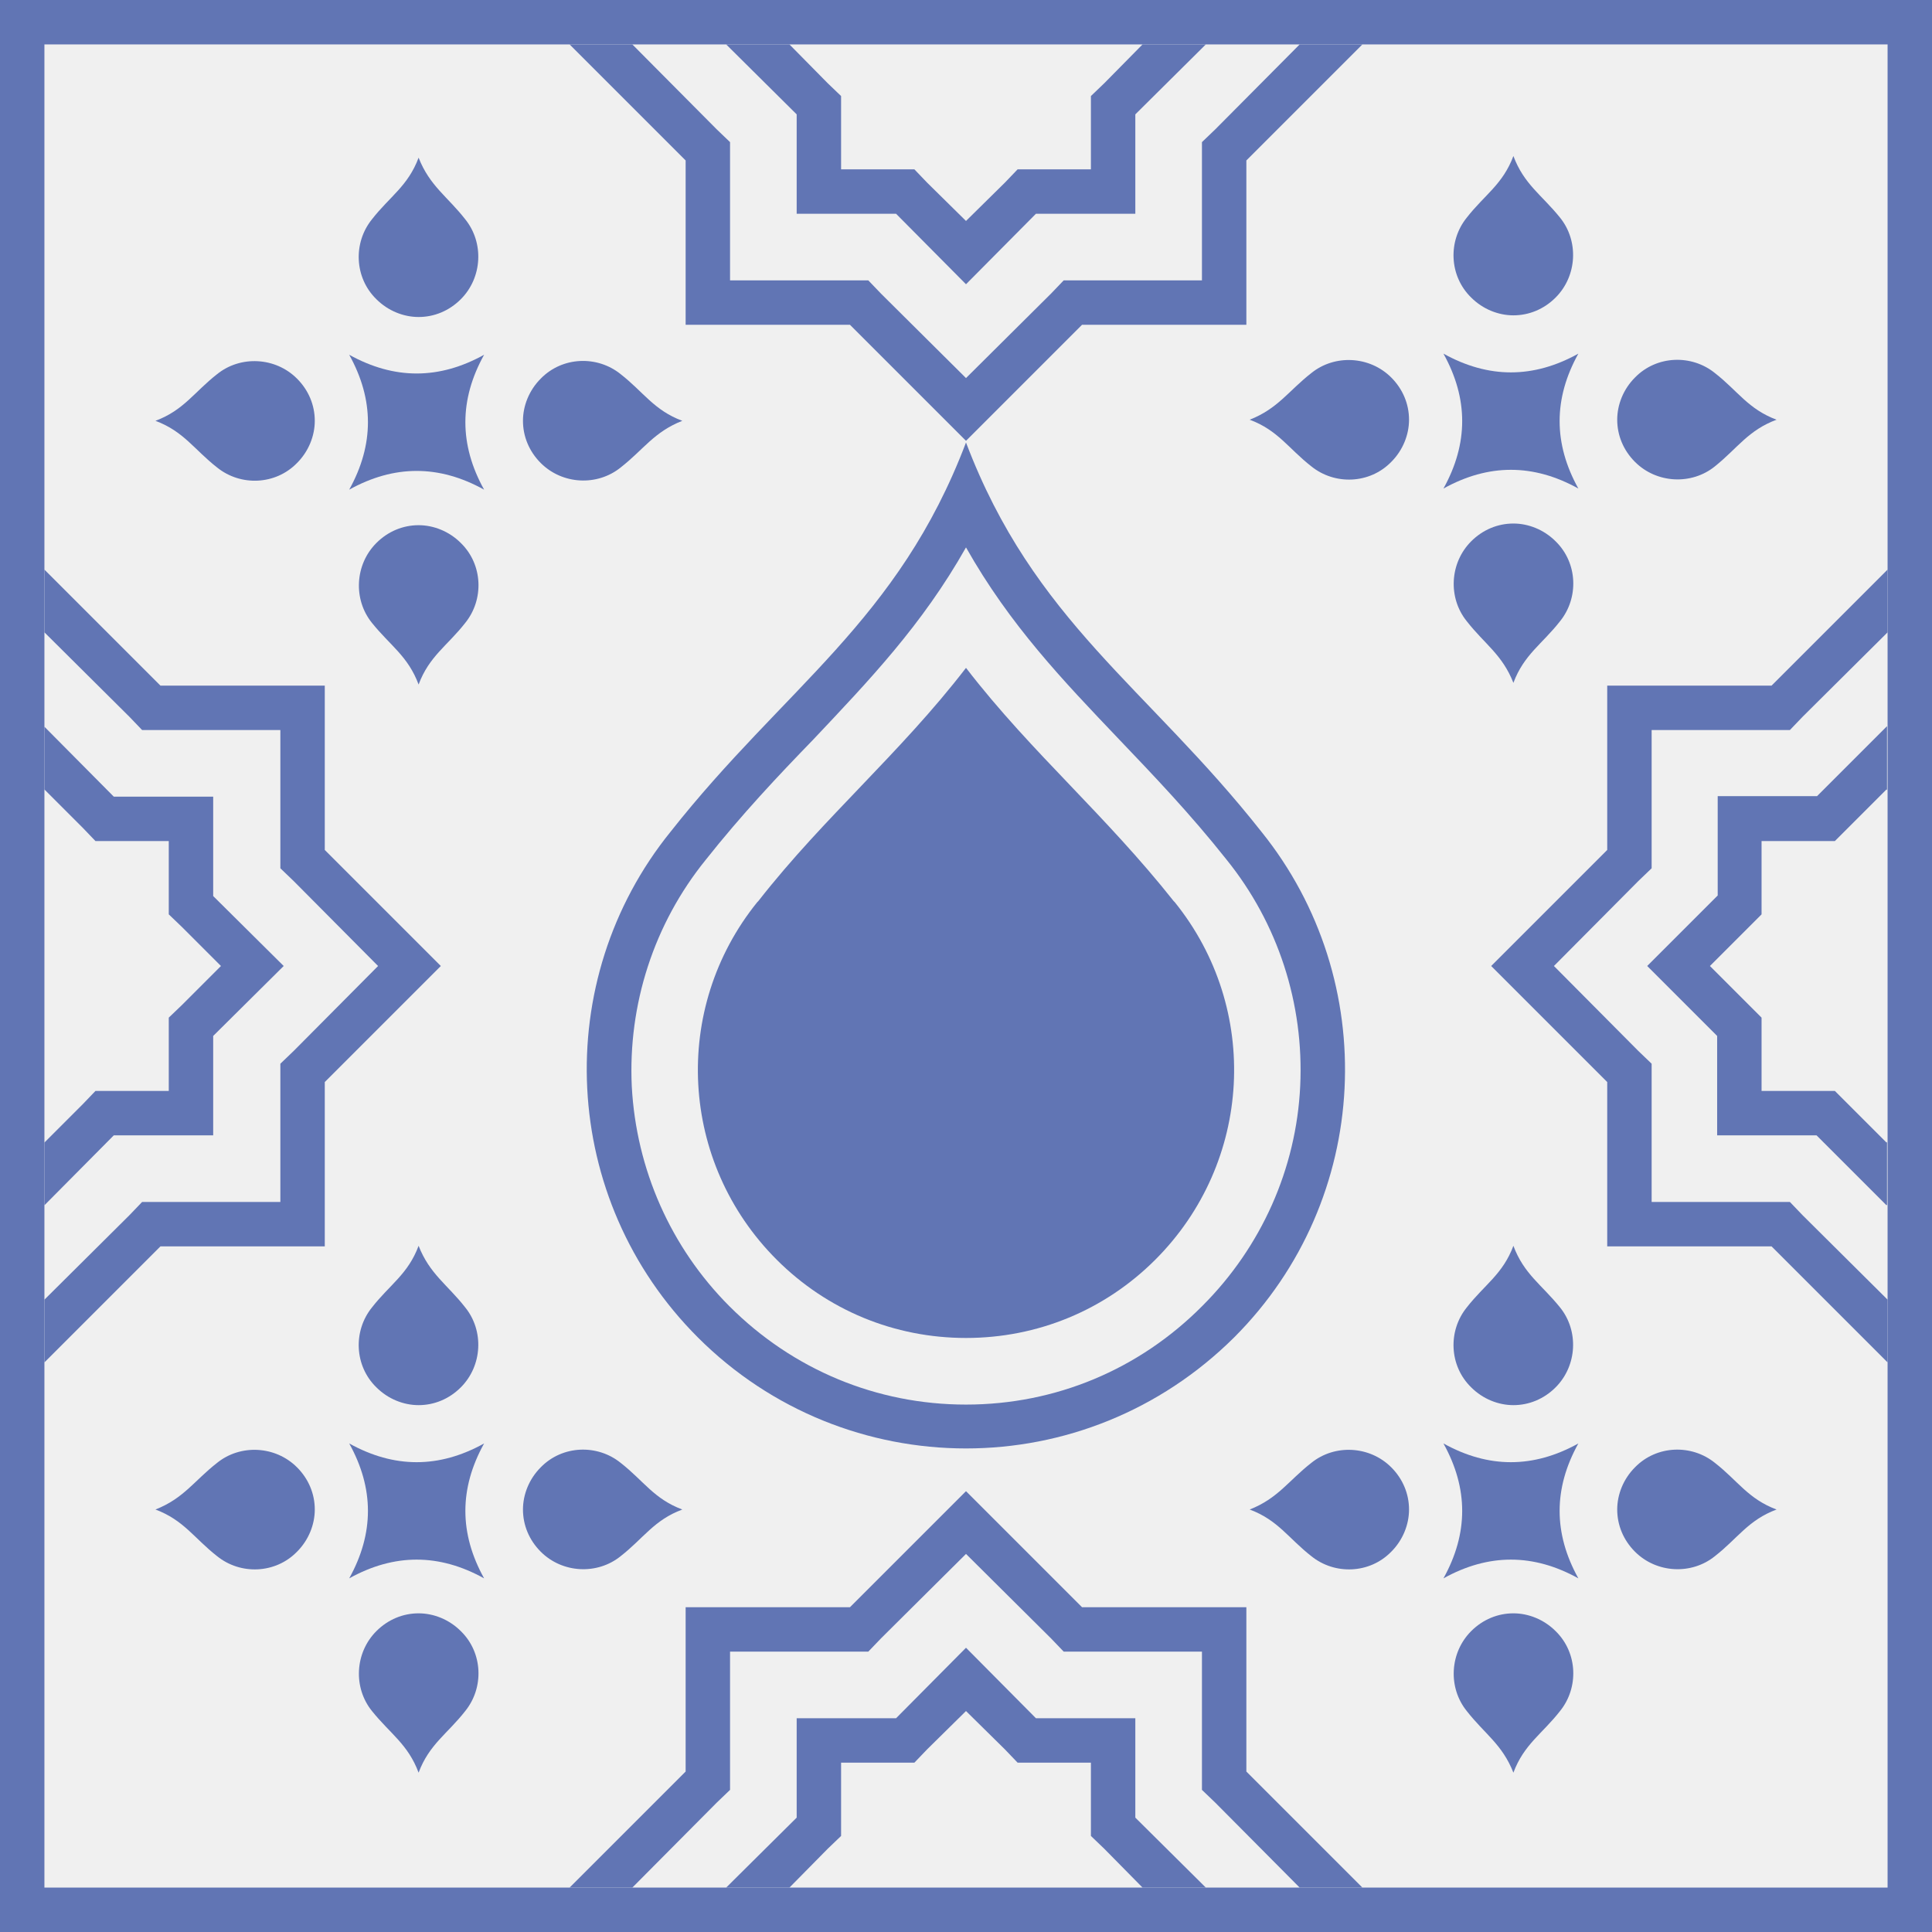
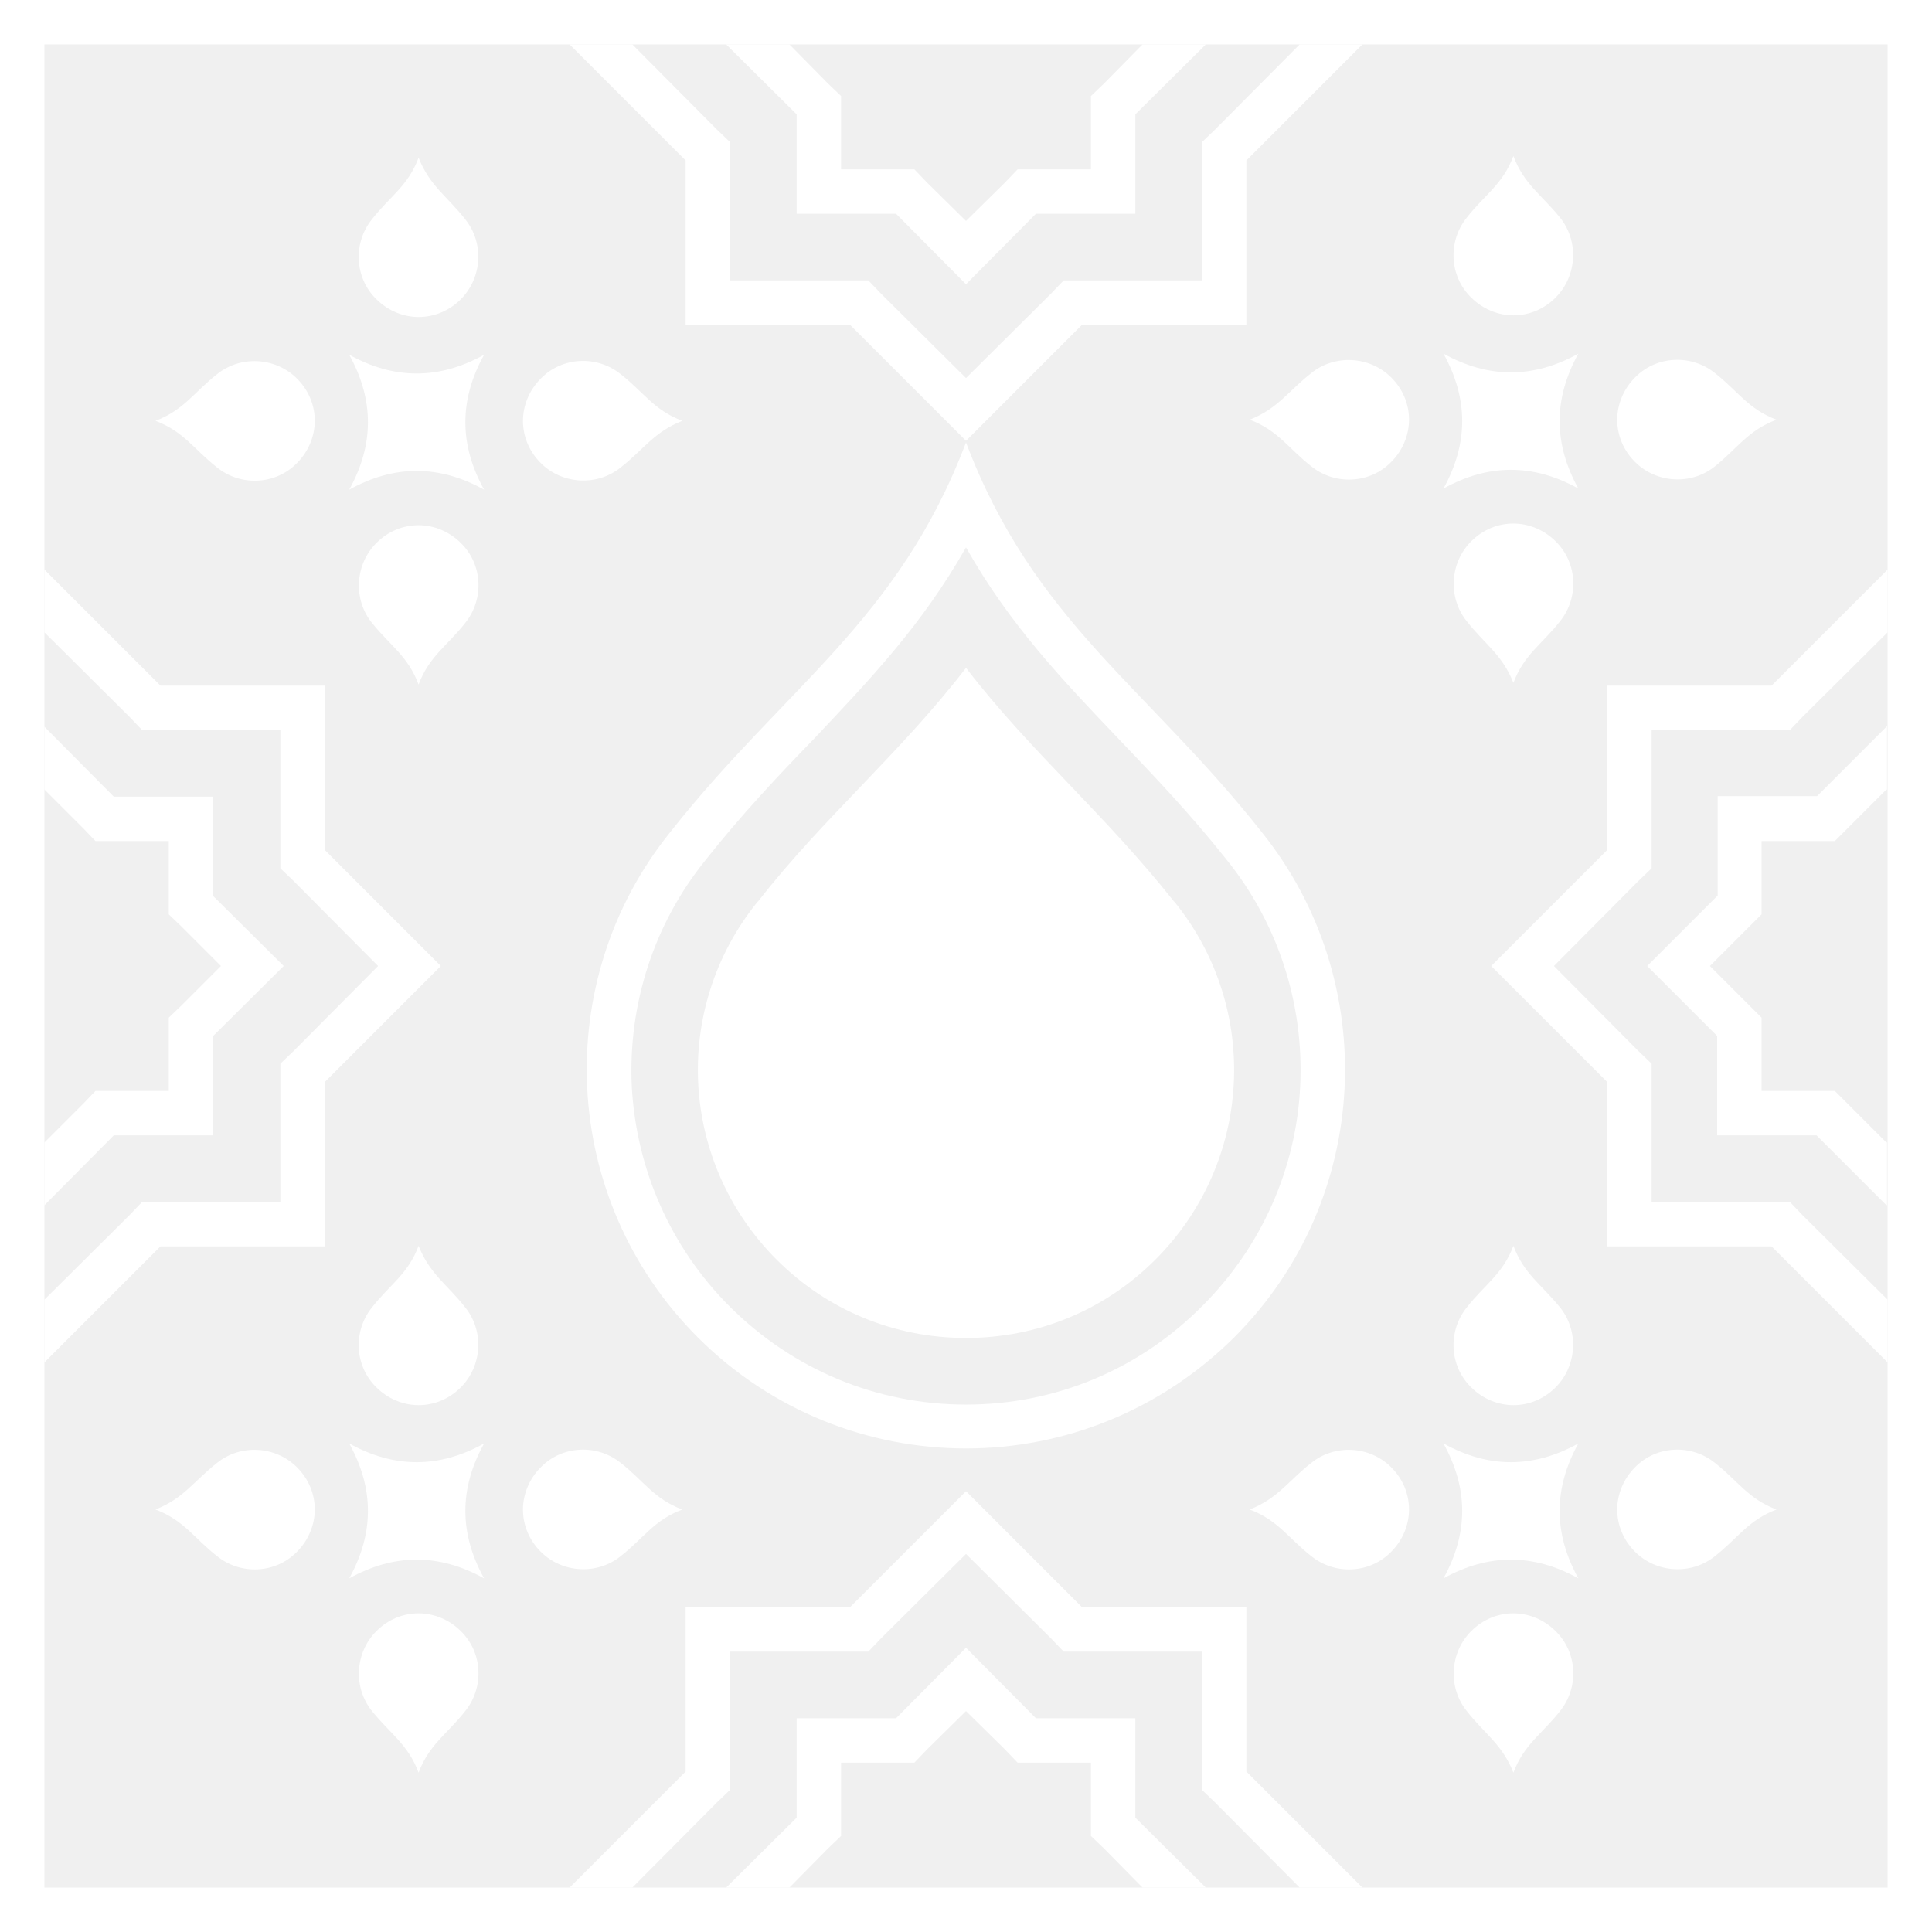
<svg xmlns="http://www.w3.org/2000/svg" version="1.1" id="Layer_1" x="0px" y="0px" width="348px" height="348px" viewBox="0 0 348 348" style="enable-background:new 0 0 348 348;" xml:space="preserve">
  <style type="text/css">
- 	.st0{fill:#6175B4;}
+ 	.st0{fill:#ffffff;}
</style>
  <g>
    <g>
      <g>
        <path class="st0" d="M174,98.6c7.9,14,17.5,24,27.5,34.5c6.3,6.6,12.9,13.5,19.4,21.7l0,0l0,0c9.3,11.5,14,26,13.3,40.8     c-0.7,14.9-7,29-17.6,39.6C205.2,246.7,190.1,253,174,253c-16.1,0-31.2-6.3-42.6-17.7c-10.6-10.6-16.8-24.7-17.6-39.6     c-0.7-14.8,4-29.3,13.3-40.8l0,0l0,0c6.5-8.2,13-15.1,19.4-21.7C156.5,122.6,166.1,112.6,174,98.6 M174,79.7     c-12.2,32.2-32.7,44.1-53.2,70.1c-21.7,26.8-20,66.2,4.9,91.1c13.3,13.3,30.8,20,48.3,20c17.5,0,34.9-6.7,48.3-20     c24.9-24.9,26.5-64.3,4.9-91.1C206.7,123.8,186.2,111.9,174,79.7L174,79.7z" />
        <path class="st0" d="M174,241c-12.9,0-25-5-34.1-14.1c-17.5-17.5-19-45.2-3.5-64.4l0.2-0.2c6.1-7.8,12.5-14.4,18.6-20.8     c6.3-6.6,12.8-13.4,18.8-21.2c6,7.8,12.5,14.6,18.8,21.2c6.1,6.4,12.5,13.1,18.6,20.8l0.2,0.2c15.5,19.2,14,46.9-3.5,64.4     C199,236,186.9,241,174,241z" />
      </g>
      <g>
        <polygon class="st0" points="23.3,129.1 25.6,131.5 28.9,131.5 50.5,131.5 50.5,153.1 50.5,156.4 52.9,158.7 68.1,174      52.9,189.3 50.5,191.6 50.5,194.9 50.5,216.5 28.9,216.5 25.6,216.5 23.3,218.9 8,234.1 8,245.4 28.9,224.5 58.5,224.5      58.5,194.9 79.4,174 58.5,153.1 58.5,123.5 28.9,123.5 8,102.6 8,113.9    " />
        <polygon class="st0" points="324.7,218.9 322.4,216.5 319.1,216.5 297.5,216.5 297.5,194.9 297.5,191.6 295.1,189.3 279.9,174      295.1,158.7 297.5,156.4 297.5,153.1 297.5,131.5 319.1,131.5 322.4,131.5 324.7,129.1 340,113.9 340,102.6 319.1,123.5      289.5,123.5 289.5,153.1 268.6,174 289.5,194.9 289.5,224.5 319.1,224.5 340,245.4 340,234.1    " />
        <polygon class="st0" points="224.5,289.5 194.9,289.5 174,268.6 153.1,289.5 123.5,289.5 123.5,319.1 102.6,340 113.9,340      129.1,324.7 131.5,322.4 131.5,319.1 131.5,297.5 153.1,297.5 156.4,297.5 158.7,295.1 174,279.9 189.3,295.1 191.6,297.5      194.9,297.5 216.5,297.5 216.5,319.1 216.5,322.4 218.9,324.7 234.1,340 245.4,340 224.5,319.1    " />
        <polygon class="st0" points="123.5,58.5 153.1,58.5 174,79.4 194.9,58.5 224.5,58.5 224.5,28.9 245.4,8 234.1,8 218.9,23.3      216.5,25.6 216.5,28.9 216.5,50.5 194.9,50.5 191.6,50.5 189.3,52.9 174,68.1 158.7,52.9 156.4,50.5 153.1,50.5 131.5,50.5      131.5,28.9 131.5,25.6 129.1,23.3 113.9,8 102.6,8 123.5,28.9    " />
      </g>
      <path class="st0" d="M340,8v332H8V8H340 M348,0h-8H8H0v8v332v8h8h332h8v-8V8V0L348,0z" />
      <g>
        <g>
          <path class="st0" d="M272.6,28.1c-1.9,5.1-5.2,7-8.4,11.1c-3.4,4.2-3.2,10.5,0.8,14.4c2.1,2.1,4.9,3.2,7.6,3.2      c2.8,0,5.5-1.1,7.6-3.2c3.9-3.9,4.2-10.2,0.8-14.4C277.7,35.1,274.5,33.2,272.6,28.1L272.6,28.1z" />
        </g>
      </g>
      <g>
        <g>
          <path class="st0" d="M272.6,123c1.9-5.1,5.2-7,8.4-11.1c3.4-4.2,3.2-10.5-0.8-14.4c-2.1-2.1-4.9-3.2-7.6-3.2      c-2.8,0-5.5,1.1-7.6,3.2c-3.9,3.9-4.2,10.2-0.8,14.4C267.4,116,270.6,117.9,272.6,123L272.6,123z" />
        </g>
      </g>
      <g>
        <g>
          <path class="st0" d="M225.1,75.6c5.1,1.9,7,5.2,11.1,8.4c4.2,3.4,10.5,3.2,14.4-0.8c2.1-2.1,3.2-4.9,3.2-7.6      c0-2.8-1.1-5.5-3.2-7.6c-3.9-3.9-10.2-4.2-14.4-0.8C232.1,70.4,230.2,73.6,225.1,75.6L225.1,75.6z" />
        </g>
      </g>
      <g>
        <path class="st0" d="M284.3,88c-8.1-4.5-16.2-4.5-24.3,0c4.5-8.1,4.5-16.2,0-24.3c8.1,4.5,16.2,4.5,24.3,0     C279.8,71.8,279.8,79.9,284.3,88z" />
      </g>
      <g>
        <g>
          <path class="st0" d="M320,75.6c-5.1-1.9-7-5.2-11.1-8.4c-4.2-3.4-10.5-3.2-14.4,0.8c-2.1,2.1-3.2,4.9-3.2,7.6      c0,2.8,1.1,5.5,3.2,7.6c3.9,3.9,10.2,4.2,14.4,0.8C313,80.7,314.9,77.5,320,75.6L320,75.6z" />
        </g>
      </g>
      <g>
        <g>
          <path class="st0" d="M272.6,224.4c-1.9,5.1-5.2,7-8.4,11.1c-3.4,4.2-3.2,10.5,0.8,14.4c2.1,2.1,4.9,3.2,7.6,3.2      c2.8,0,5.5-1.1,7.6-3.2c3.9-3.9,4.2-10.2,0.8-14.4C277.7,231.4,274.5,229.5,272.6,224.4L272.6,224.4z" />
        </g>
      </g>
      <g>
        <g>
          <path class="st0" d="M272.6,319.3c1.9-5.1,5.2-7,8.4-11.1c3.4-4.2,3.2-10.5-0.8-14.4c-2.1-2.1-4.9-3.2-7.6-3.2      c-2.8,0-5.5,1.1-7.6,3.2c-3.9,3.9-4.2,10.2-0.8,14.4C267.4,312.3,270.6,314.2,272.6,319.3L272.6,319.3z" />
        </g>
      </g>
      <g>
        <g>
          <path class="st0" d="M225.1,271.9c5.1,1.9,7,5.2,11.1,8.4c4.2,3.4,10.5,3.2,14.4-0.8c2.1-2.1,3.2-4.9,3.2-7.6      c0-2.8-1.1-5.5-3.2-7.6c-3.9-3.9-10.2-4.2-14.4-0.8C232.1,266.7,230.2,269.9,225.1,271.9L225.1,271.9z" />
        </g>
      </g>
      <g>
        <path class="st0" d="M284.3,284.3c-8.1-4.5-16.2-4.5-24.3,0c4.5-8.1,4.5-16.2,0-24.3c8.1,4.5,16.2,4.5,24.3,0     C279.8,268.1,279.8,276.2,284.3,284.3z" />
      </g>
      <g>
        <g>
          <path class="st0" d="M320,271.9c-5.1-1.9-7-5.2-11.1-8.4c-4.2-3.4-10.5-3.2-14.4,0.8c-2.1,2.1-3.2,4.9-3.2,7.6      c0,2.8,1.1,5.5,3.2,7.6c3.9,3.9,10.2,4.2,14.4,0.8C313,277.1,314.9,273.8,320,271.9L320,271.9z" />
        </g>
      </g>
      <g>
        <g>
          <path class="st0" d="M75.4,224.4c-1.9,5.1-5.2,7-8.4,11.1c-3.4,4.2-3.2,10.5,0.8,14.4c2.1,2.1,4.9,3.2,7.6,3.2      c2.8,0,5.5-1.1,7.6-3.2c3.9-3.9,4.2-10.2,0.8-14.4C80.6,231.4,77.4,229.5,75.4,224.4L75.4,224.4z" />
        </g>
      </g>
      <g>
        <g>
          <path class="st0" d="M75.4,319.3c1.9-5.1,5.2-7,8.4-11.1c3.4-4.2,3.2-10.5-0.8-14.4c-2.1-2.1-4.9-3.2-7.6-3.2      c-2.8,0-5.5,1.1-7.6,3.2c-3.9,3.9-4.2,10.2-0.8,14.4C70.3,312.3,73.5,314.2,75.4,319.3L75.4,319.3z" />
        </g>
      </g>
      <g>
        <g>
          <path class="st0" d="M28,271.9c5.1,1.9,7,5.2,11.1,8.4c4.2,3.4,10.5,3.2,14.4-0.8c2.1-2.1,3.2-4.9,3.2-7.6      c0-2.8-1.1-5.5-3.2-7.6c-3.9-3.9-10.2-4.2-14.4-0.8C35,266.7,33.1,269.9,28,271.9L28,271.9z" />
        </g>
      </g>
      <g>
        <path class="st0" d="M87.2,284.3c-8.1-4.5-16.2-4.5-24.3,0c4.5-8.1,4.5-16.2,0-24.3c8.1,4.5,16.2,4.5,24.3,0     C82.7,268.1,82.7,276.2,87.2,284.3z" />
      </g>
      <g>
        <g>
          <path class="st0" d="M122.9,271.9c-5.1-1.9-7-5.2-11.1-8.4c-4.2-3.4-10.5-3.2-14.4,0.8c-2.1,2.1-3.2,4.9-3.2,7.6      c0,2.8,1.1,5.5,3.2,7.6c3.9,3.9,10.2,4.2,14.4,0.8C115.9,277.1,117.8,273.8,122.9,271.9L122.9,271.9z" />
        </g>
      </g>
      <g>
        <g>
          <g>
            <path class="st0" d="M75.4,28.4c-1.9,5.1-5.2,7-8.4,11.1c-3.4,4.2-3.2,10.5,0.8,14.4c2.1,2.1,4.9,3.2,7.6,3.2       c2.8,0,5.5-1.1,7.6-3.2c3.9-3.9,4.2-10.2,0.8-14.4C80.6,35.4,77.4,33.5,75.4,28.4L75.4,28.4z" />
          </g>
        </g>
        <g>
          <g>
            <path class="st0" d="M75.4,123.3c1.9-5.1,5.2-7,8.4-11.1c3.4-4.2,3.2-10.5-0.8-14.4c-2.1-2.1-4.9-3.2-7.6-3.2       c-2.8,0-5.5,1.1-7.6,3.2c-3.9,3.9-4.2,10.2-0.8,14.4C70.3,116.3,73.5,118.2,75.4,123.3L75.4,123.3z" />
          </g>
        </g>
        <g>
          <g>
            <path class="st0" d="M28,75.8c5.1,1.9,7,5.2,11.1,8.4c4.2,3.4,10.5,3.2,14.4-0.8c2.1-2.1,3.2-4.9,3.2-7.6       c0-2.8-1.1-5.5-3.2-7.6c-3.9-3.9-10.2-4.2-14.4-0.8C35,70.6,33.1,73.9,28,75.8L28,75.8z" />
          </g>
        </g>
        <g>
          <path class="st0" d="M87.2,88.2c-8.1-4.5-16.2-4.5-24.3,0c4.5-8.1,4.5-16.2,0-24.3c8.1,4.5,16.2,4.5,24.3,0      C82.7,72,82.7,80.1,87.2,88.2z" />
        </g>
        <g>
          <g>
            <path class="st0" d="M122.9,75.8c-5.1-1.9-7-5.2-11.1-8.4c-4.2-3.4-10.5-3.2-14.4,0.8c-2.1,2.1-3.2,4.9-3.2,7.6       c0,2.8,1.1,5.5,3.2,7.6c3.9,3.9,10.2,4.2,14.4,0.8C115.9,81,117.8,77.8,122.9,75.8L122.9,75.8z" />
          </g>
        </g>
      </g>
      <g>
        <g>
          <polygon class="st0" points="174,296.8 161.4,309.5 143.5,309.5 143.5,327.4 130.8,340 142.2,340 149.1,333 151.5,330.7       151.5,327.4 151.5,317.5 161.4,317.5 164.7,317.5 167,315.1 174,308.2 181,315.1 183.3,317.5 186.6,317.5 196.5,317.5       196.5,327.4 196.5,330.7 198.9,333 205.8,340 217.2,340 204.5,327.4 204.5,309.5 186.6,309.5 174,296.8     " />
        </g>
        <g>
          <polygon class="st0" points="8,130.9 8,142.2 14.9,149.1 17.2,151.5 20.5,151.5 30.4,151.5 30.4,161.4 30.4,164.7 32.8,167       39.8,174 32.8,181 30.4,183.3 30.4,186.6 30.4,196.5 20.5,196.5 17.2,196.5 14.9,198.9 8,205.8 8,217.1 20.5,204.5 38.4,204.5       38.4,186.6 51.1,174 38.4,161.4 38.4,143.5 20.5,143.5 8,130.9     " />
        </g>
        <g>
          <path class="st0" d="M317.4,183.3L317.4,183.3L317.4,183.3 M339.9,130.8l-12.6,12.6h-17.9v17.9L296.7,174l12.6,12.6v17.9h17.9      l12.6,12.6l0.1-0.1v-11.3l-0.1,0.1l-7-7l-2.3-2.3h-3.3h-9.9v-9.9v-3.3L315,181l-7-7l7-7l2.3-2.3v-3.3v-9.9h9.9h3.3l2.3-2.3l7-7      l0.1,0.1L339.9,130.8L339.9,130.8L339.9,130.8z" />
        </g>
        <g>
          <polygon class="st0" points="217.2,8 205.8,8 198.9,15 196.5,17.3 196.5,20.6 196.5,30.5 186.6,30.5 183.3,30.5 181,32.9       174,39.8 167,32.9 164.7,30.5 161.4,30.5 151.5,30.5 151.5,20.6 151.5,17.3 149.1,15 142.2,8 130.8,8 143.5,20.6 143.5,38.5       161.4,38.5 174,51.2 186.6,38.5 204.5,38.5 204.5,20.6 217.2,8     " />
        </g>
      </g>
    </g>
  </g>
</svg>
